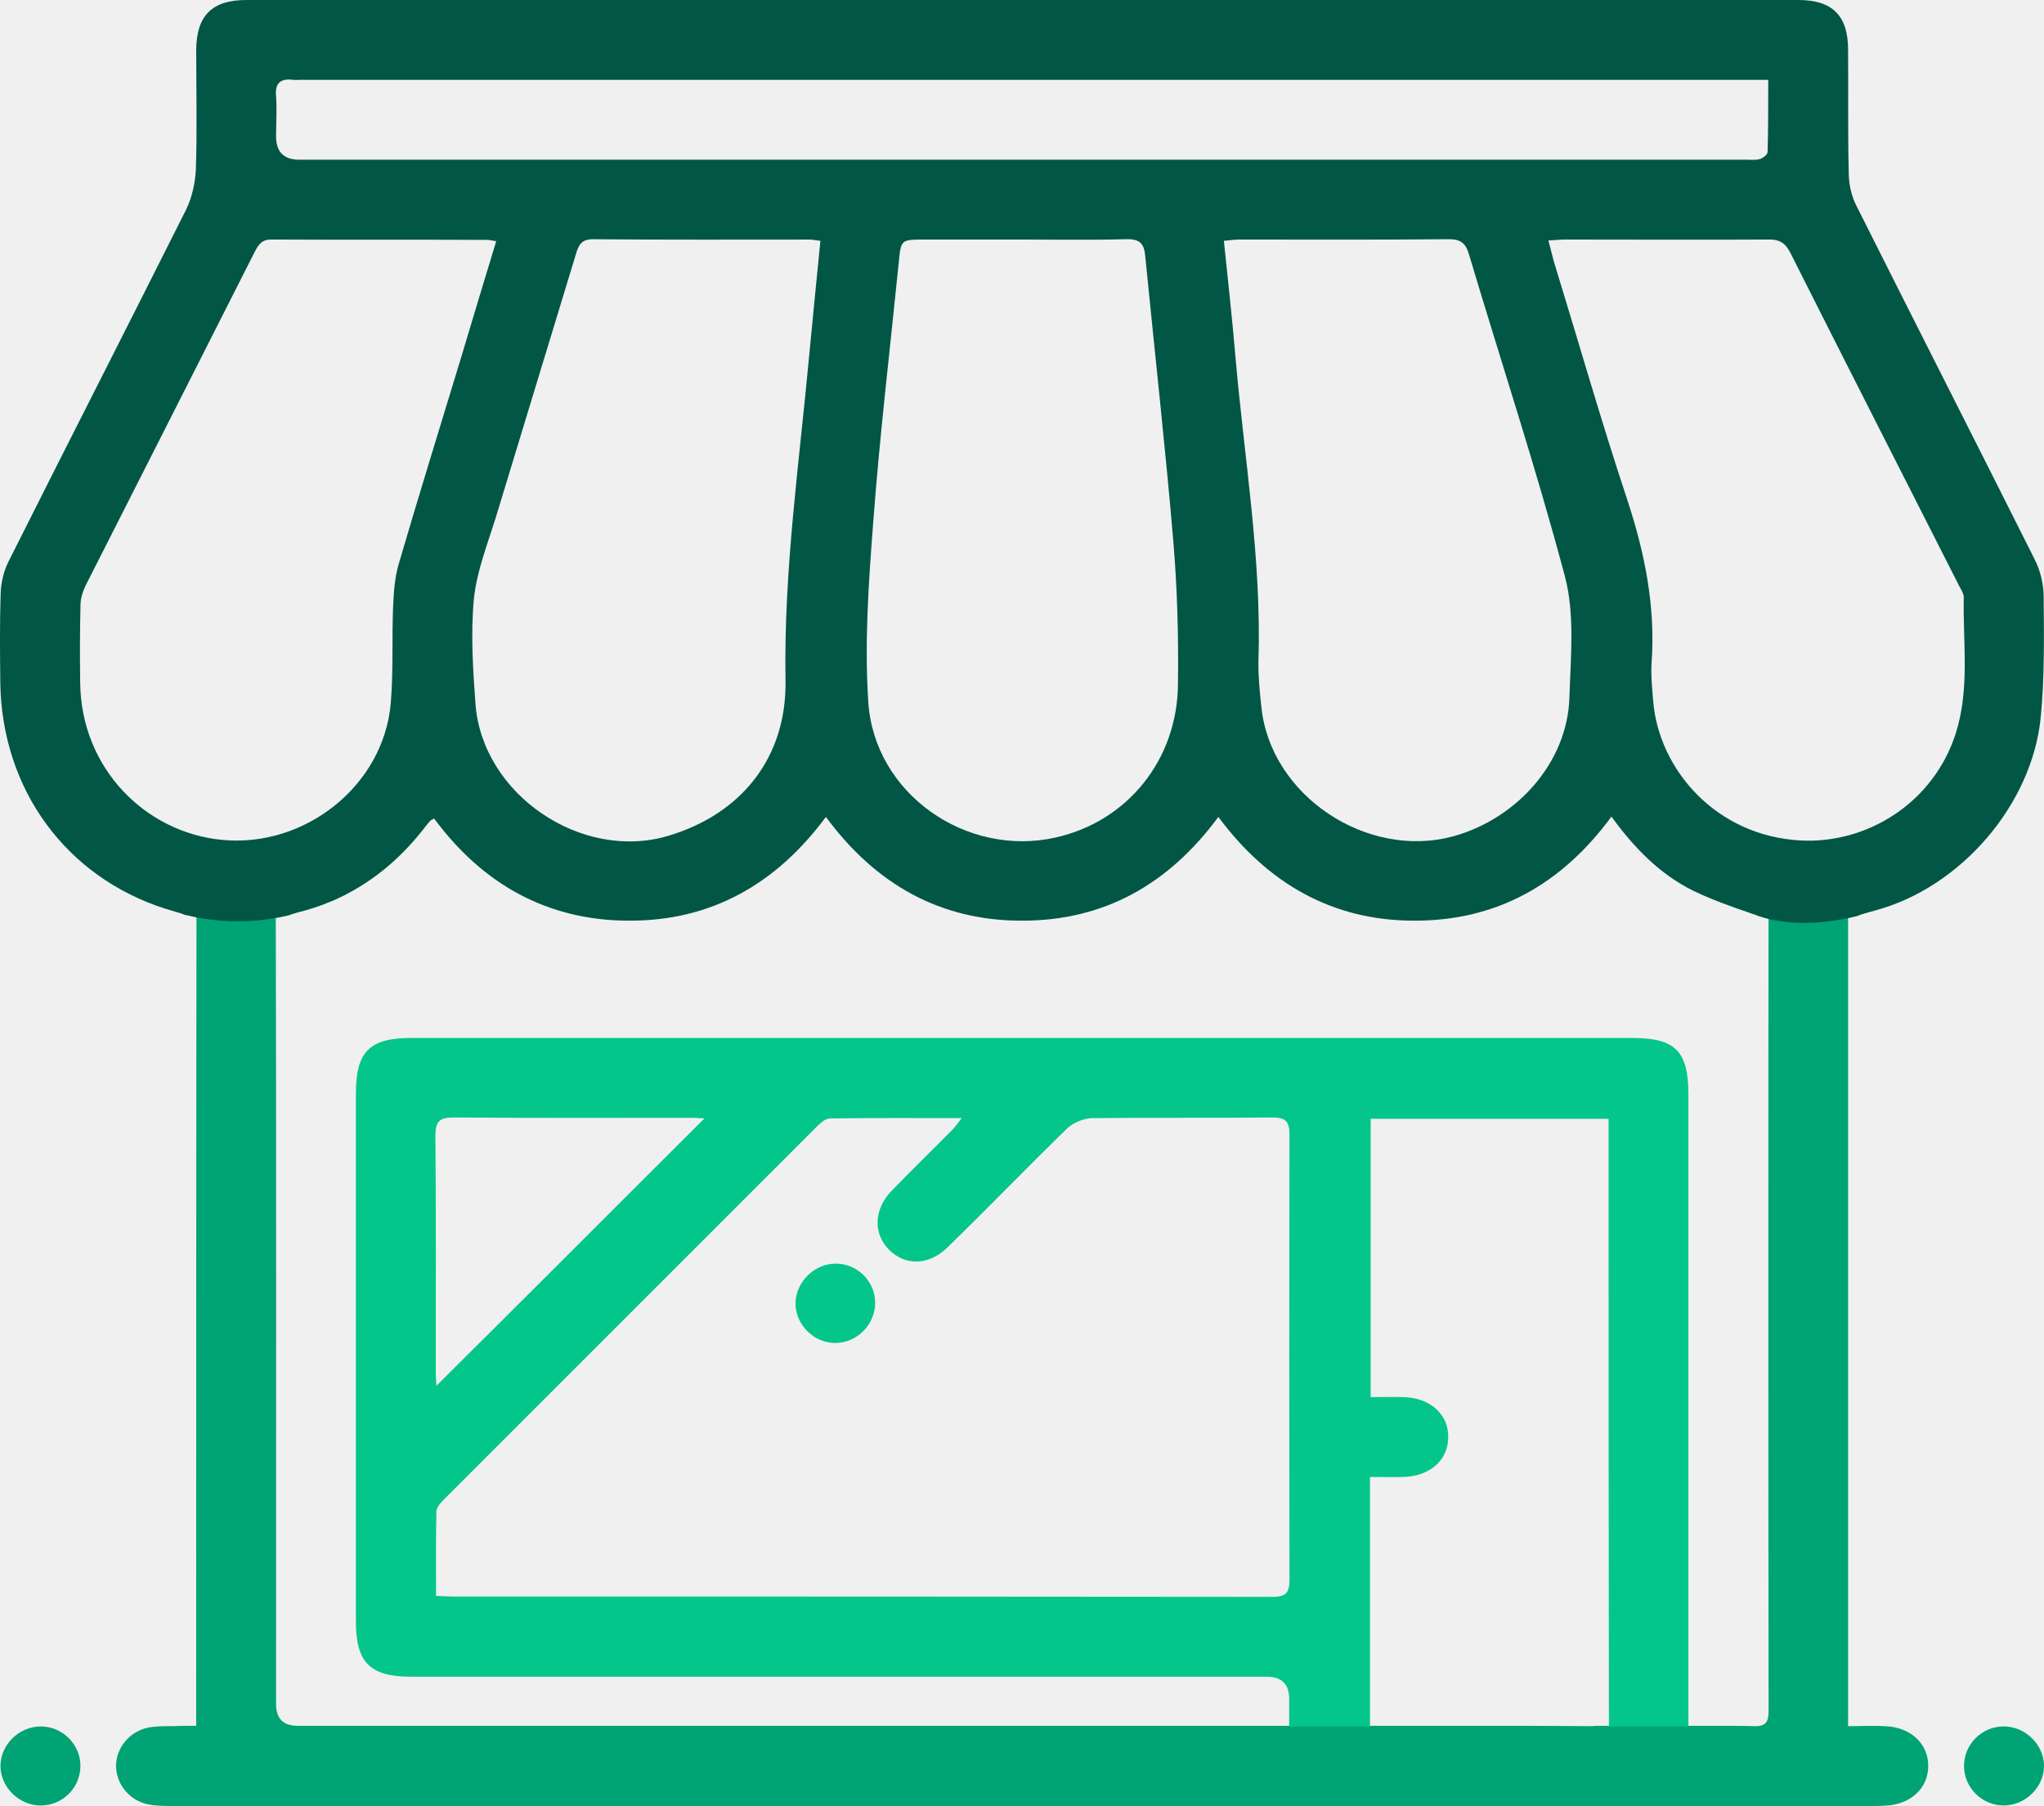
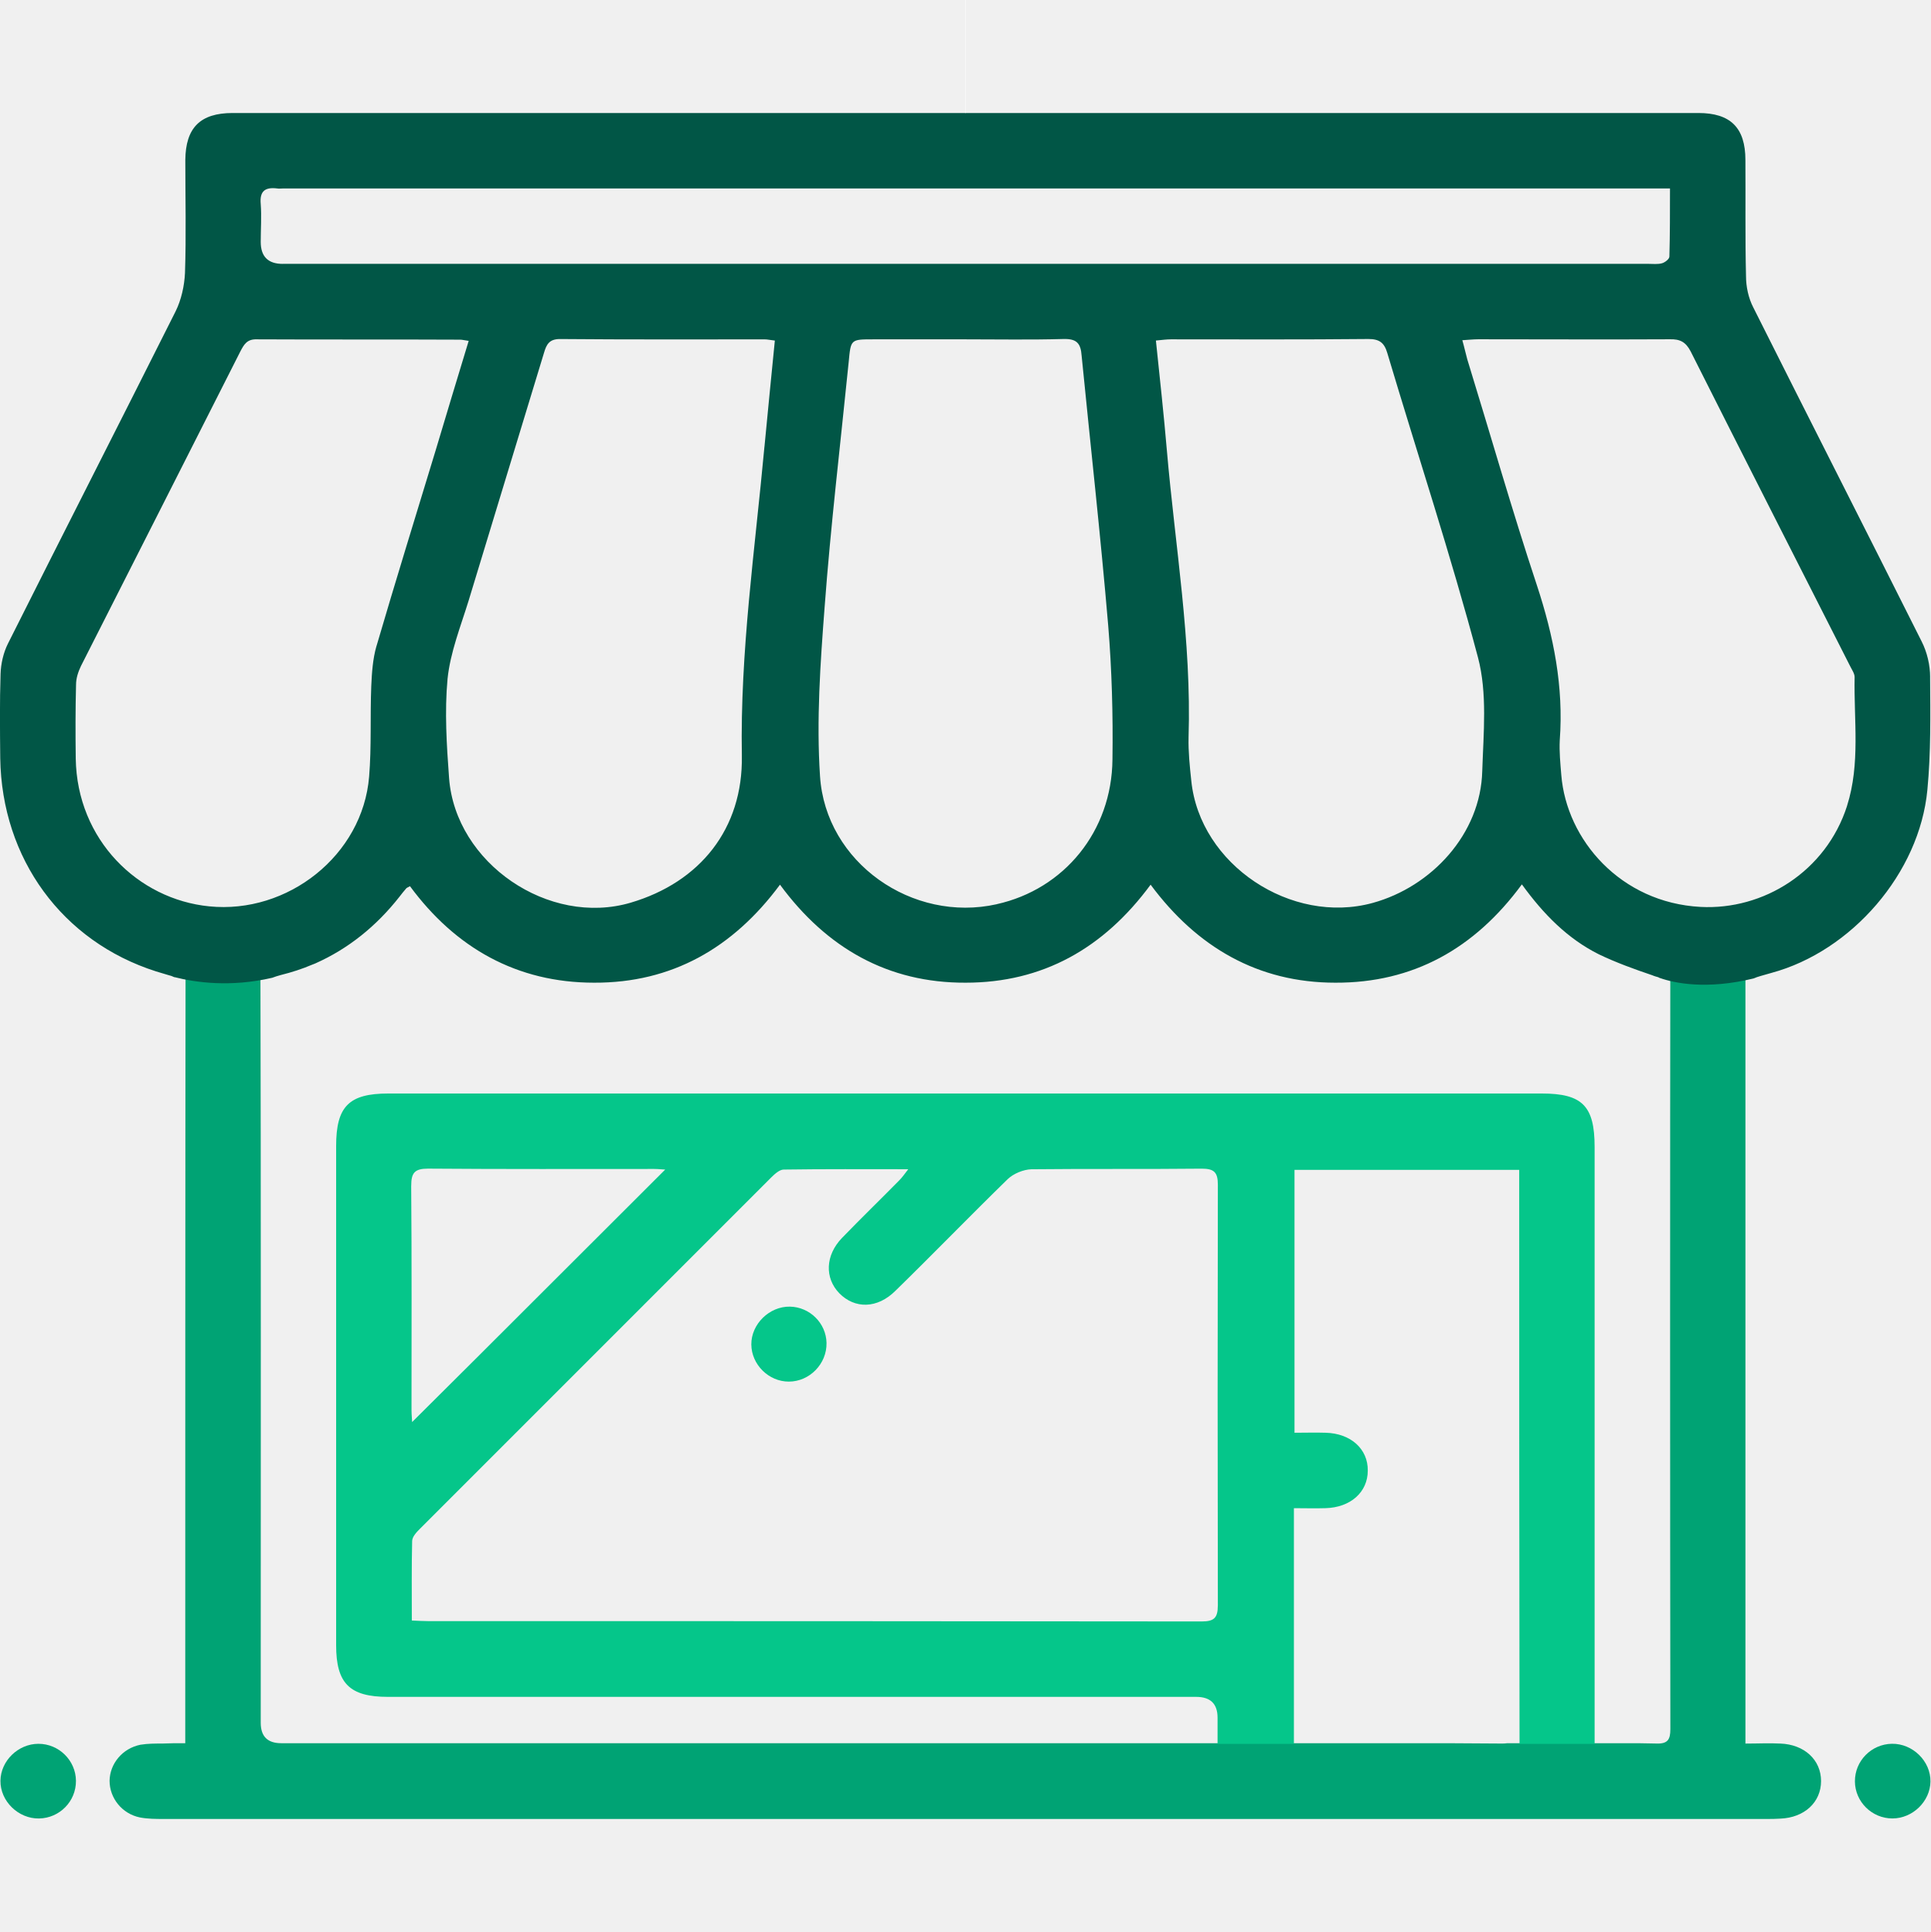
- <svg xmlns="http://www.w3.org/2000/svg" id="Capa_1" data-name="Capa 1" viewBox="0 0 730.57 645.53">
+ <svg xmlns="http://www.w3.org/2000/svg" id="Capa_1" data-name="Capa 1" viewBox="0 0 642.53 642.97">
  <defs>
    <style>
      .cls-1 {
+         fill: #fff;
+       }
+ 
+       .cls-2 {
        fill: #00a374;
      }

-       .cls-2 {
+       .cls-3 {
        fill: #05c68a;
      }

-       .cls-3 {
+       .cls-4 {
        fill: #015646;
      }
    </style>
  </defs>
  <g>
-     <path class="cls-1" d="m673.72,617c-4.16-.23-8.2,0-13.17,0v-311.81l-28.42,1.96c-.12,88.04-.12,216.37,0,304.41,0,3.81-.92,5.55-5.08,5.43-4.27-.12-8.43-.12-12.94-.12h-43.67c-.69.12-1.5.12-2.31.12-12.02-.12-24.15-.12-36.28-.12H106.41q-7.74,0-7.74-7.74c0-83.77.12-207.94-.12-291.82l-28.31-1.04c-.12,84.35-.12,208.86-.12,293.32v7.28c-3.35,0-5.89,0-8.55.12-2.77,0-5.66,0-8.43.46-6.82,1.39-11.55,7.16-11.67,13.63,0,6.59,4.74,12.48,11.44,13.87,3,.58,6.12.58,9.13.58h606.59c1.73,0,3.47,0,5.08-.12,9.24-.35,15.48-6.24,15.48-14.21,0-7.96-6.23-13.86-15.47-14.2Z" />
-     <path class="cls-1" d="m28.74,631.09c.06,7.75-6.16,14.11-13.95,14.26-7.85.15-14.71-6.55-14.62-14.28.09-7.53,6.7-13.96,14.36-13.97,7.74-.02,14.15,6.29,14.21,13.99Z" />
-     <path class="cls-1" d="m701.99,631.32c-.05-7.74,6.2-14.1,13.98-14.23,7.87-.13,14.71,6.57,14.6,14.3-.11,7.52-6.74,13.95-14.39,13.95-7.75.01-14.14-6.3-14.19-14.02Z" />
+     <g>
+       <path class="cls-2" d="m592.53,580.26c-3.66-.2-7.21,0-11.58,0v-274.23l-24.99,1.72c-.11,77.43-.11,190.29,0,267.72,0,3.35-.81,4.88-4.47,4.78-3.76-.11-7.41-.11-11.38-.11h-38.41c-.61.11-1.32.11-2.03.11-10.57-.11-21.24-.11-31.91-.11H93.59q-6.81,0-6.81-6.81c0-73.67.11-182.88-.11-256.65l-24.9-.91c-.11,74.18-.11,183.69-.11,257.97v6.4c-2.95,0-5.18,0-7.52.11-2.44,0-4.98,0-7.41.4-6,1.22-10.16,6.3-10.26,11.99,0,5.8,4.17,10.98,10.06,12.2,2.64.51,5.38.51,8.03.51h533.48c1.52,0,3.05,0,4.47-.11,8.13-.31,13.61-5.49,13.61-12.5,0-7-5.48-12.19-13.61-12.49Z" />
+       <path class="cls-2" d="m25.28,592.65c.05,6.82-5.42,12.41-12.27,12.54-6.9.13-12.94-5.76-12.86-12.56.08-6.62,5.89-12.28,12.63-12.29,6.81-.02,12.44,5.53,12.5,12.3Z" />
+       <path class="cls-2" d="m617.39,592.85c-.04-6.81,5.45-12.4,12.3-12.52,6.92-.11,12.94,5.78,12.84,12.58-.1,6.61-5.93,12.27-12.66,12.27-6.82,0-12.44-5.54-12.48-12.33Z" />
+     </g>
+     <path class="cls-4" d="m642.42,225.31c0-3.97-1.02-8.33-2.85-11.89-18.59-37.09-37.4-73.97-55.99-111.07-1.63-3.15-2.44-6.91-2.44-10.47-.31-12.81-.11-25.71-.2-38.62,0-10.77-4.98-15.65-15.65-15.65H77.43c-10.77,0-15.65,4.88-15.75,15.65,0,12.5.31,25.1-.11,37.6-.2,4.27-1.22,8.94-3.15,12.81-18.5,36.89-37.29,73.67-55.79,110.56-1.52,3.05-2.34,6.71-2.44,10.06-.31,9.35-.2,18.7-.11,28.05.51,33.43,20.63,60.97,51.83,70.93,1.32.4,2.64.81,4.06,1.22.81.2,1.42.4,2.03.71h.11c6.81,1.72,18.5,3.46,32.51.2.81-.31,1.72-.61,2.84-.91,3.66-.91,7.12-2.03,10.47-3.46.4-.11.71-.31,1.02-.4,10.98-4.88,20.32-12.4,28.05-22.25.71-.91,1.42-1.83,2.14-2.64.2-.31.61-.4,1.32-.81,15.14,20.53,35.57,32.11,61.27,32.11,25.81.1,46.23-11.49,61.88-32.62,15.55,21.13,35.97,32.72,61.78,32.62,25.61,0,45.93-11.38,61.58-32.62,15.44,20.83,35.77,32.62,61.48,32.62,25.81.1,46.34-11.28,62.09-32.72,7.21,9.96,15.24,18.09,25.61,23.27,5.69,2.74,11.89,4.98,17.89,7.01,0,0,.2.11.51.2.2.11.4.11.61.2.4.11.81.2,1.12.4.11.11.2.11.31.11,4.57,1.63,15.35,3.97,31.1.11,1.32-.61,3.15-1.02,5.89-1.83,26.73-7.21,49.29-33.23,51.92-60.87,1.2-12.52,1-25.12.91-37.62Zm-517.13-10.26c-1.22,4.27-1.52,8.84-1.72,13.32-.4,10.06.11,20.12-.71,30.08-2.14,26.22-27.13,45.83-53.24,43.18-23.68-2.34-44-22.15-44.41-49.18-.11-8.23-.11-16.46.1-24.59,0-2.14.71-4.27,1.63-6.2,17.68-34.85,35.36-69.71,53.04-104.67,1.22-2.34,2.23-4.17,5.49-4.06,22.56.11,45.12,0,67.68.11.71,0,1.32.2,2.85.4-3.76,12.4-7.41,24.39-10.98,36.38-6.61,21.75-13.32,43.39-19.72,65.24Zm129.15-66.45c-3.15,34.25-8.13,68.39-7.52,102.93.4,24.28-13.92,42.07-36.99,48.88-27.23,8.03-58.33-13.1-60.46-41.46-.81-10.98-1.52-22.15-.51-33.02.91-8.84,4.37-17.48,7.01-26.02,8.33-27.54,16.76-54.98,25.1-82.51.81-2.74,1.72-4.57,5.29-4.57,22.76.2,45.43.11,68.19.11.81,0,1.63.2,3.35.4-1.21,12.08-2.33,23.67-3.45,35.26Zm77.33,152.32c-28.05,6.3-57.01-13.82-58.84-42.68-1.22-18.59.1-37.4,1.52-55.99,2.03-27.33,5.29-54.57,8.03-81.8.71-7.52.61-7.52,8.23-7.52h30.59c10.87,0,21.75.2,32.62-.11,4.37-.11,5.8,1.32,6.09,5.58,2.95,29.88,6.3,59.75,8.84,89.72,1.22,14.84,1.63,29.77,1.42,44.61-.2,23.9-16.06,43.2-38.51,48.18ZM94.1,87.82q-7.32,0-7.32-7.32c0-4.17.31-8.43,0-12.6-.4-4.27,1.42-5.69,5.49-5.18.61.11,1.32,0,1.93,0h461.64c0,8.03,0,15.35-.2,22.66,0,.81-1.42,1.93-2.44,2.23-1.42.4-3.05.2-4.47.2H94.1Zm399.25,168.79c-.51,20.93-16.87,38.51-36.48,43.89-27.03,7.41-57.52-12.7-60.36-40.65-.51-4.78-1.02-9.66-.91-14.43,1.02-32.11-4.47-63.71-7.21-95.41-1.02-11.99-2.34-23.98-3.66-36.68,2.14-.2,3.55-.4,4.98-.4,21.95,0,43.8.11,65.74-.11,3.66,0,5.29,1.22,6.3,4.67,10.06,33.74,21.13,67.27,30.18,101.31,3.15,11.9,1.83,25.11,1.42,37.82Zm121.43,11.58c-7.01,21.85-27.84,34.75-48.78,33.63-26.62-1.42-44.61-22.36-46.34-43.89-.31-3.86-.71-7.72-.51-11.58,1.32-17.78-2.03-34.65-7.63-51.63-8.23-24.79-15.44-50.1-23.17-75.2-.51-1.83-.91-3.76-1.63-6.3,2.03-.11,3.66-.31,5.29-.31,21.24,0,42.48.11,63.71,0,3.46-.11,5.38.91,7.01,4.06,17.58,34.96,35.36,69.81,53.04,104.67.61,1.22,1.52,2.54,1.52,3.66-.29,14.33,1.95,28.86-2.52,42.88Z" />
+     <g>
+       <path class="cls-3" d="m513.16,363.92H129.26c-13.11,0-17.38,4.27-17.38,17.48v166.14c0,12.7,4.47,17.18,17.27,17.18h268.98q7.12,0,7.12,6.91v8.74h25.41v-78.45c3.55,0,7.01.11,10.47,0,8.33-.2,14.12-5.29,14.12-12.5.1-7.21-5.69-12.4-14.02-12.6-3.35-.11-6.6,0-10.37,0v-87.49h74.79v5.69c0,61.78,0,123.66.11,185.35h24.99v-198.67c0-13.62-4.07-17.78-17.59-17.78Zm-376.29,30.69c0-4.27,1.12-5.69,5.58-5.69,25.1.2,50.2.11,75.3.11,1.42,0,2.95.2,3.66.2-28.05,27.94-56.09,56.09-84.24,84.03,0-.71-.2-2.34-.2-3.86,0-24.9.1-49.89-.11-74.79Zm268.47,139.72c0,4.17-1.32,5.29-5.38,5.29-85.86-.11-171.63-.11-257.4-.11-1.63,0-3.35-.11-5.49-.2,0-9.04-.1-17.78.11-26.42,0-1.42,1.42-2.95,2.54-4.06,39.02-39.02,78.05-78.05,117.06-117.06,1.12-1.12,2.74-2.54,4.06-2.54,13.52-.2,27.03-.11,41.46-.11-1.32,1.72-2.03,2.74-2.95,3.66-6.3,6.4-12.81,12.7-19.1,19.21-5.58,5.8-5.8,13.32-.91,18.39,5.18,5.29,12.7,5.18,18.7-.81,12.6-12.3,24.79-24.9,37.4-37.19,1.93-1.83,5.18-3.15,7.83-3.25,18.9-.2,37.8,0,56.7-.2,4.17,0,5.38,1.22,5.38,5.38-.1,46.65-.1,93.29,0,140.03Z" />
+       <path class="cls-3" d="m262.58,459.8c-6.71.03-12.46-5.66-12.51-12.36-.05-6.78,6.02-12.73,12.87-12.59,6.61.13,12.04,5.52,12.16,12.09.13,6.93-5.62,12.84-12.52,12.86Z" />
+     </g>
  </g>
-   <path class="cls-3" d="m730.45,213.41c0-4.51-1.16-9.47-3.24-13.52-21.14-42.17-42.52-84.11-63.66-126.29-1.85-3.58-2.77-7.86-2.77-11.9-.35-14.56-.12-29.23-.23-43.91,0-12.25-5.66-17.79-17.79-17.79H88.04c-12.25,0-17.79,5.55-17.91,17.79,0,14.21.35,28.54-.12,42.75-.23,4.85-1.39,10.17-3.58,14.56C45.4,117.04,24.03,158.87,3,200.81c-1.73,3.47-2.66,7.63-2.77,11.44-.35,10.63-.23,21.26-.12,31.89.58,38.01,23.46,69.32,58.93,80.65,1.5.46,3,.92,4.62,1.39.92.23,1.62.46,2.31.81h.12c7.74,1.96,21.03,3.93,36.97.23.92-.35,1.96-.69,3.23-1.04,4.16-1.04,8.09-2.31,11.9-3.93.46-.12.81-.35,1.16-.46,12.48-5.55,23.11-14.1,31.89-25.3.81-1.04,1.62-2.08,2.43-3,.23-.35.69-.46,1.5-.92,17.22,23.34,40.44,36.51,69.67,36.51,29.35.11,52.57-13.06,70.36-37.09,17.68,24.03,40.9,37.2,70.25,37.09,29.12,0,52.22-12.94,70.02-37.09,17.56,23.69,40.67,37.09,69.9,37.09,29.35.11,52.69-12.83,70.6-37.2,8.2,11.32,17.33,20.57,29.12,26.46,6.47,3.12,13.52,5.66,20.34,7.97,0,0,.23.12.58.23.23.12.46.12.69.23.46.12.92.23,1.27.46.12.12.23.12.35.12,5.2,1.85,17.45,4.51,35.36.12,1.5-.69,3.58-1.16,6.7-2.08,30.39-8.2,56.04-37.78,59.04-69.21,1.37-14.23,1.14-28.56,1.03-42.77Zm-587.99-11.67c-1.39,4.85-1.73,10.05-1.96,15.14-.46,11.44.12,22.88-.81,34.2-2.43,29.81-30.85,52.11-60.54,49.1-26.92-2.66-50.03-25.19-50.49-55.92-.12-9.36-.12-18.72.11-27.96,0-2.43.81-4.85,1.85-7.05,20.1-39.63,40.21-79.26,60.31-119.01,1.39-2.66,2.54-4.74,6.24-4.62,25.65.12,51.3,0,76.95.12.81,0,1.5.23,3.24.46-4.27,14.1-8.43,27.73-12.48,41.36-7.52,24.73-15.14,49.34-22.42,74.18Zm146.85-75.56c-3.58,38.94-9.24,77.76-8.55,117.04.46,27.61-15.83,47.83-42.06,55.58-30.96,9.13-66.32-14.9-68.75-47.14-.92-12.48-1.73-25.19-.58-37.55,1.04-10.05,4.97-19.87,7.97-29.58,9.47-31.31,19.06-62.51,28.54-93.82.92-3.12,1.96-5.2,6.01-5.2,25.88.23,51.65.12,77.53.12.92,0,1.85.23,3.81.46-1.38,13.74-2.65,26.91-3.92,40.09Zm87.93,173.19c-31.89,7.16-64.82-15.71-66.9-48.53-1.39-21.14.11-42.52,1.73-63.66,2.31-31.08,6.01-62.05,9.13-93.01.81-8.55.69-8.55,9.36-8.55h34.78c12.36,0,24.73.23,37.09-.12,4.97-.12,6.59,1.5,6.93,6.35,3.35,33.97,7.16,67.94,10.05,102.02,1.39,16.87,1.85,33.85,1.62,50.72-.23,27.17-18.26,49.12-43.79,54.78ZM106.99,57.08q-8.32,0-8.32-8.32c0-4.74.35-9.59,0-14.33-.46-4.85,1.62-6.47,6.24-5.89.69.12,1.5,0,2.2,0h524.9c0,9.13,0,17.45-.23,25.77,0,.92-1.62,2.2-2.77,2.54-1.62.46-3.47.23-5.08.23H106.99Zm453.96,191.92c-.58,23.8-19.18,43.79-41.48,49.91-30.73,8.43-65.4-14.44-68.63-46.22-.58-5.43-1.16-10.98-1.04-16.41,1.16-36.51-5.08-72.44-8.2-108.49-1.16-13.63-2.66-27.27-4.16-41.71,2.43-.23,4.04-.46,5.66-.46,24.96,0,49.8.12,74.75-.12,4.16,0,6.01,1.39,7.16,5.31,11.44,38.36,24.03,76.49,34.32,115.19,3.58,13.53,2.08,28.55,1.62,43Zm138.07,13.17c-7.97,24.84-31.66,39.51-55.46,38.24-30.27-1.62-50.72-25.42-52.69-49.91-.35-4.39-.81-8.78-.58-13.17,1.5-20.22-2.31-39.4-8.67-58.7-9.36-28.19-17.56-56.96-26.34-85.5-.58-2.08-1.04-4.27-1.85-7.16,2.31-.12,4.16-.35,6.01-.35,24.15,0,48.3.12,72.44,0,3.93-.12,6.12,1.04,7.97,4.62,19.99,39.75,40.21,79.38,60.31,119.01.69,1.39,1.73,2.89,1.73,4.16-.33,16.29,2.22,32.81-2.87,48.76Z" />
-   <g>
-     <path class="cls-2" d="m583.48,371.01H146.97c-14.91,0-19.76,4.85-19.76,19.87v188.91c0,14.44,5.08,19.53,19.64,19.53h305.84q8.09,0,8.09,7.86v9.94h28.89v-89.2c4.04,0,7.97.12,11.9,0,9.47-.23,16.06-6.01,16.06-14.21.11-8.2-6.47-14.1-15.94-14.33-3.81-.12-7.51,0-11.79,0v-99.48h85.04v6.47c0,70.25,0,140.61.12,210.75h28.42v-225.89c-.01-15.49-4.63-20.22-20-20.22Zm-427.85,34.89c0-4.85,1.27-6.47,6.35-6.47,28.54.23,57.08.12,85.62.12,1.62,0,3.35.23,4.16.23-31.89,31.77-63.78,63.78-95.78,95.55,0-.81-.23-2.66-.23-4.39,0-28.31.11-56.73-.12-85.04Zm305.26,158.87c0,4.74-1.5,6.01-6.12,6.01-97.63-.12-195.15-.12-292.67-.12-1.85,0-3.81-.12-6.24-.23,0-10.28-.11-20.22.12-30.04,0-1.62,1.62-3.35,2.89-4.62,44.37-44.37,88.74-88.74,133.1-133.1,1.27-1.27,3.12-2.89,4.62-2.89,15.37-.23,30.73-.12,47.14-.12-1.5,1.96-2.31,3.12-3.35,4.16-7.16,7.28-14.56,14.44-21.72,21.84-6.35,6.59-6.59,15.14-1.04,20.91,5.89,6.01,14.44,5.89,21.26-.92,14.33-13.98,28.19-28.31,42.52-42.29,2.2-2.08,5.89-3.58,8.9-3.7,21.49-.23,42.98,0,64.47-.23,4.74,0,6.12,1.39,6.12,6.12-.11,53.04-.11,106.07,0,159.22Z" />
-     <path class="cls-2" d="m298.56,480.03c-7.63.03-14.17-6.43-14.22-14.05-.06-7.71,6.85-14.47,14.63-14.32,7.52.15,13.69,6.28,13.83,13.75.15,7.88-6.39,14.6-14.24,14.62Z" />
-   </g>
+   <rect class="cls-1" x="321.26" width=".14" height="37.62" />
+   <rect class="cls-1" x="321.25" y="605.35" width="0" height="37.62" />
</svg>
